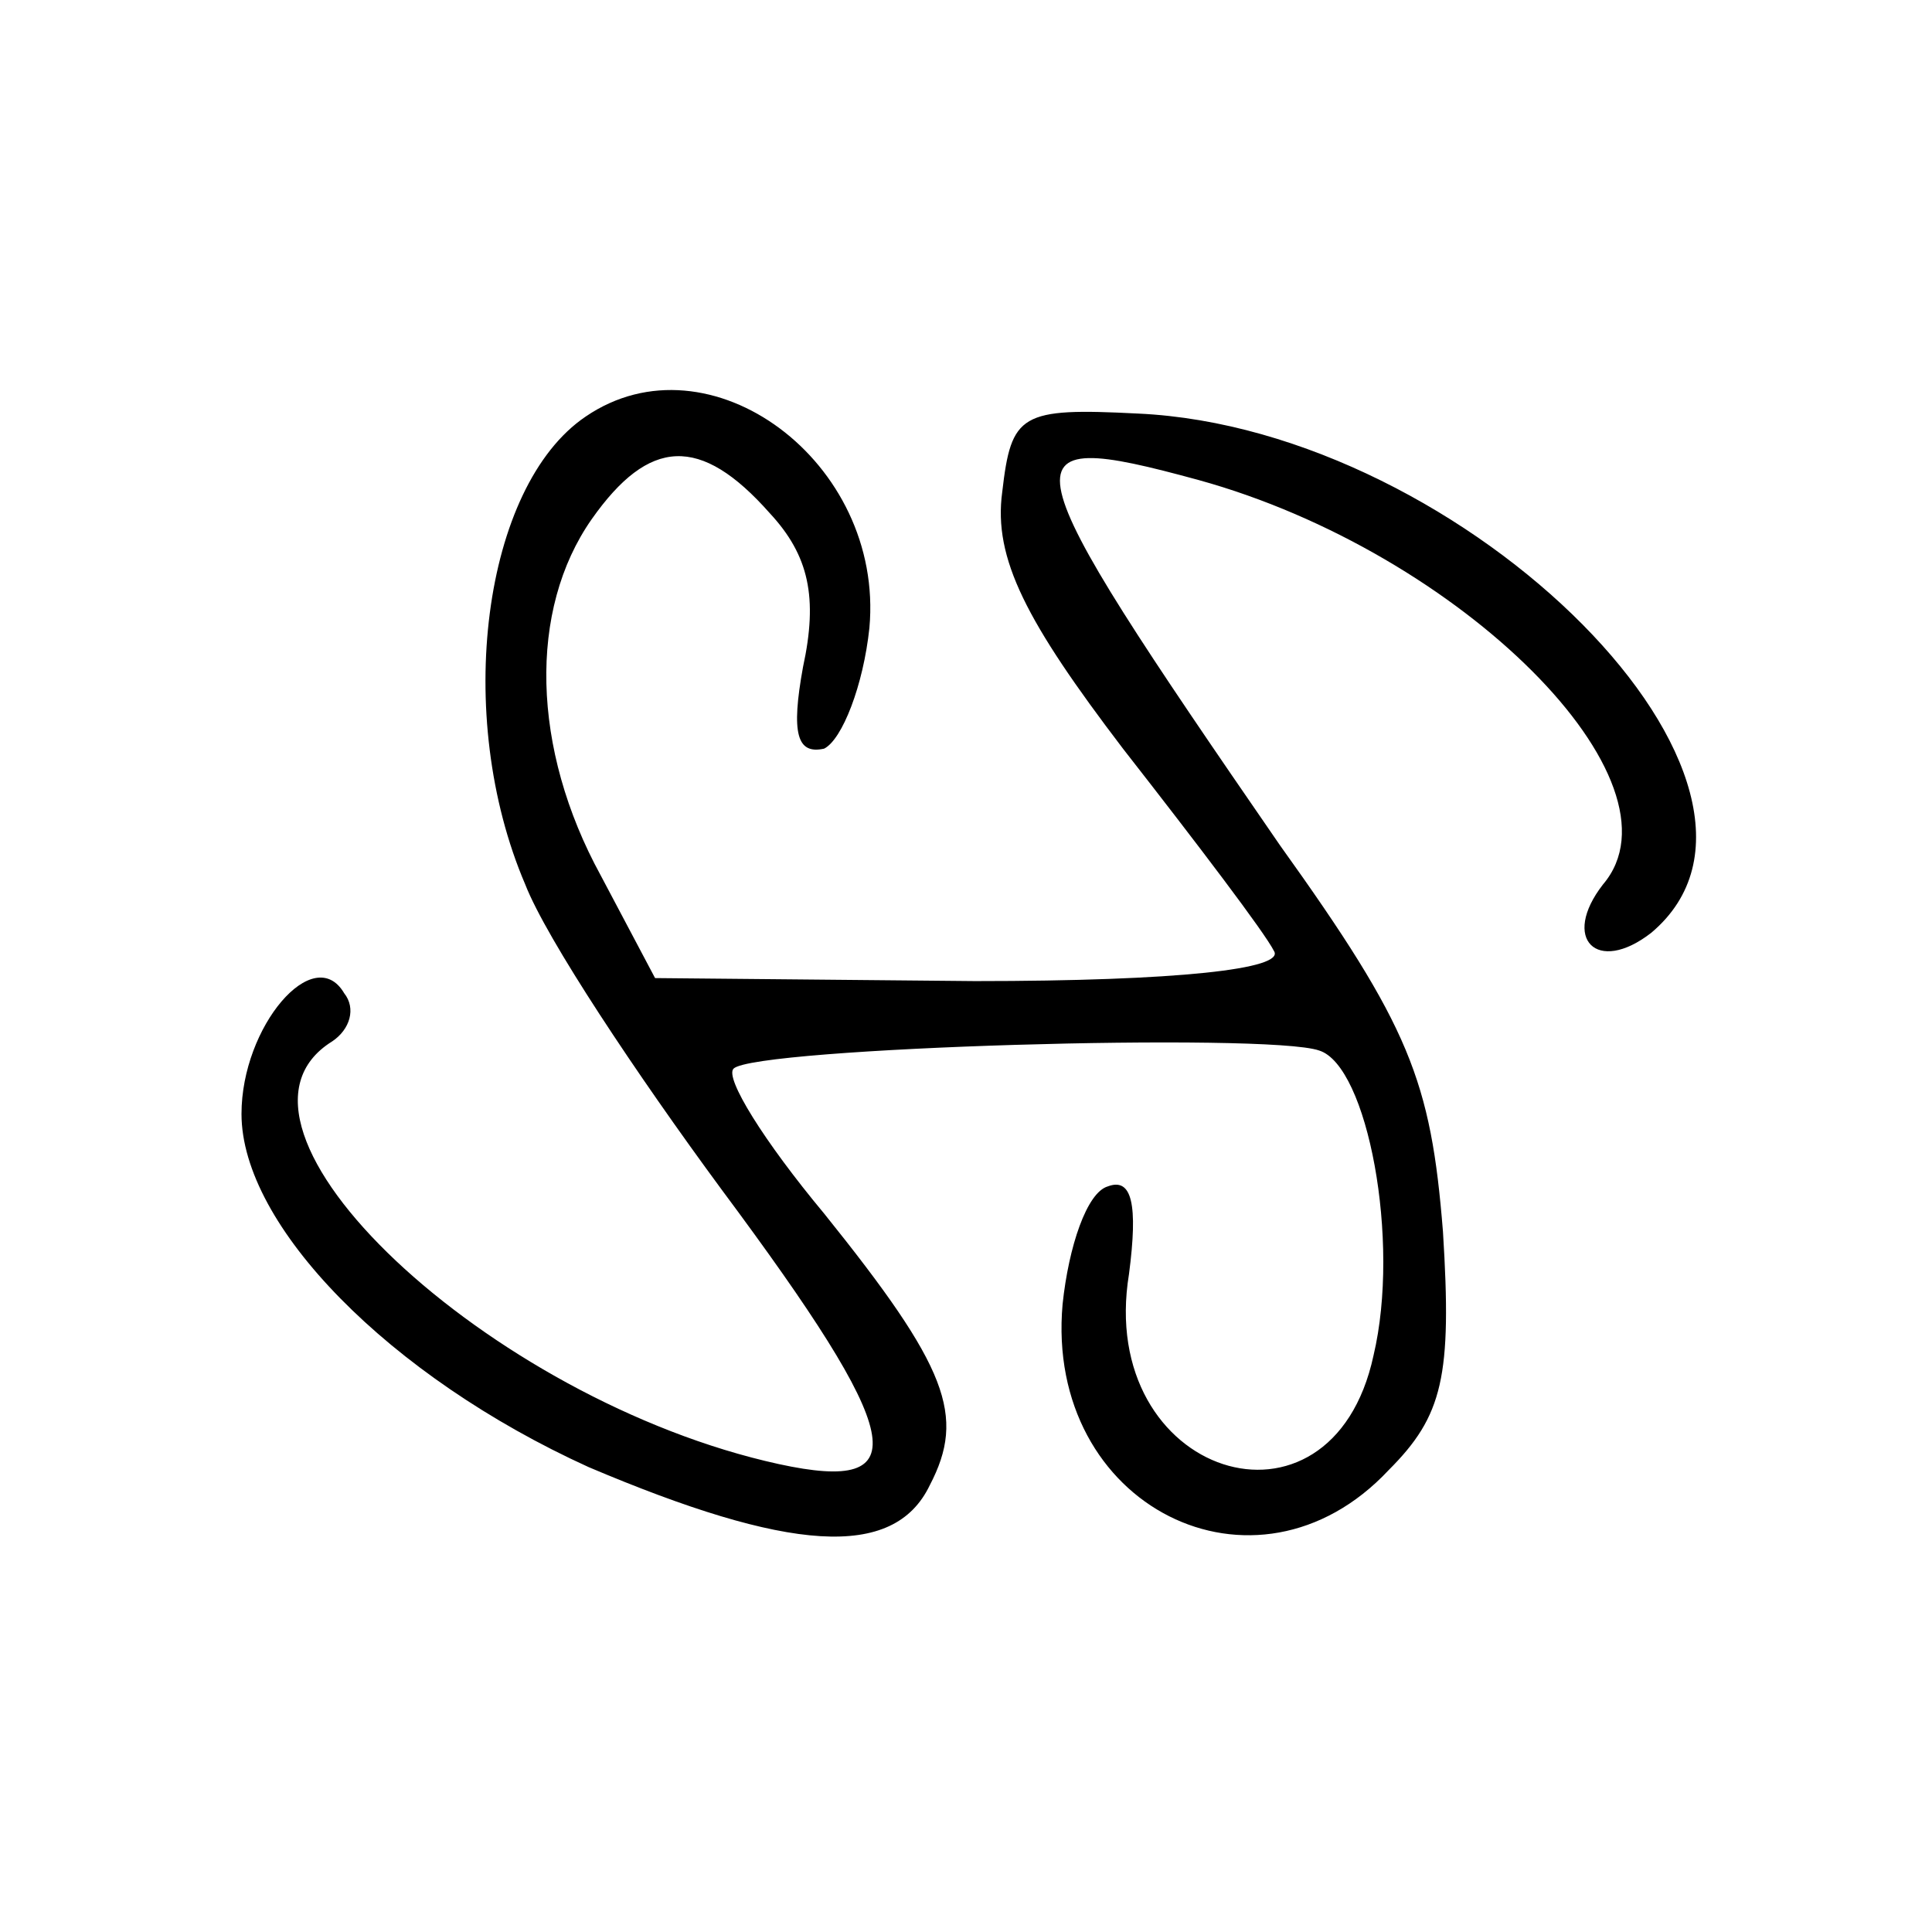
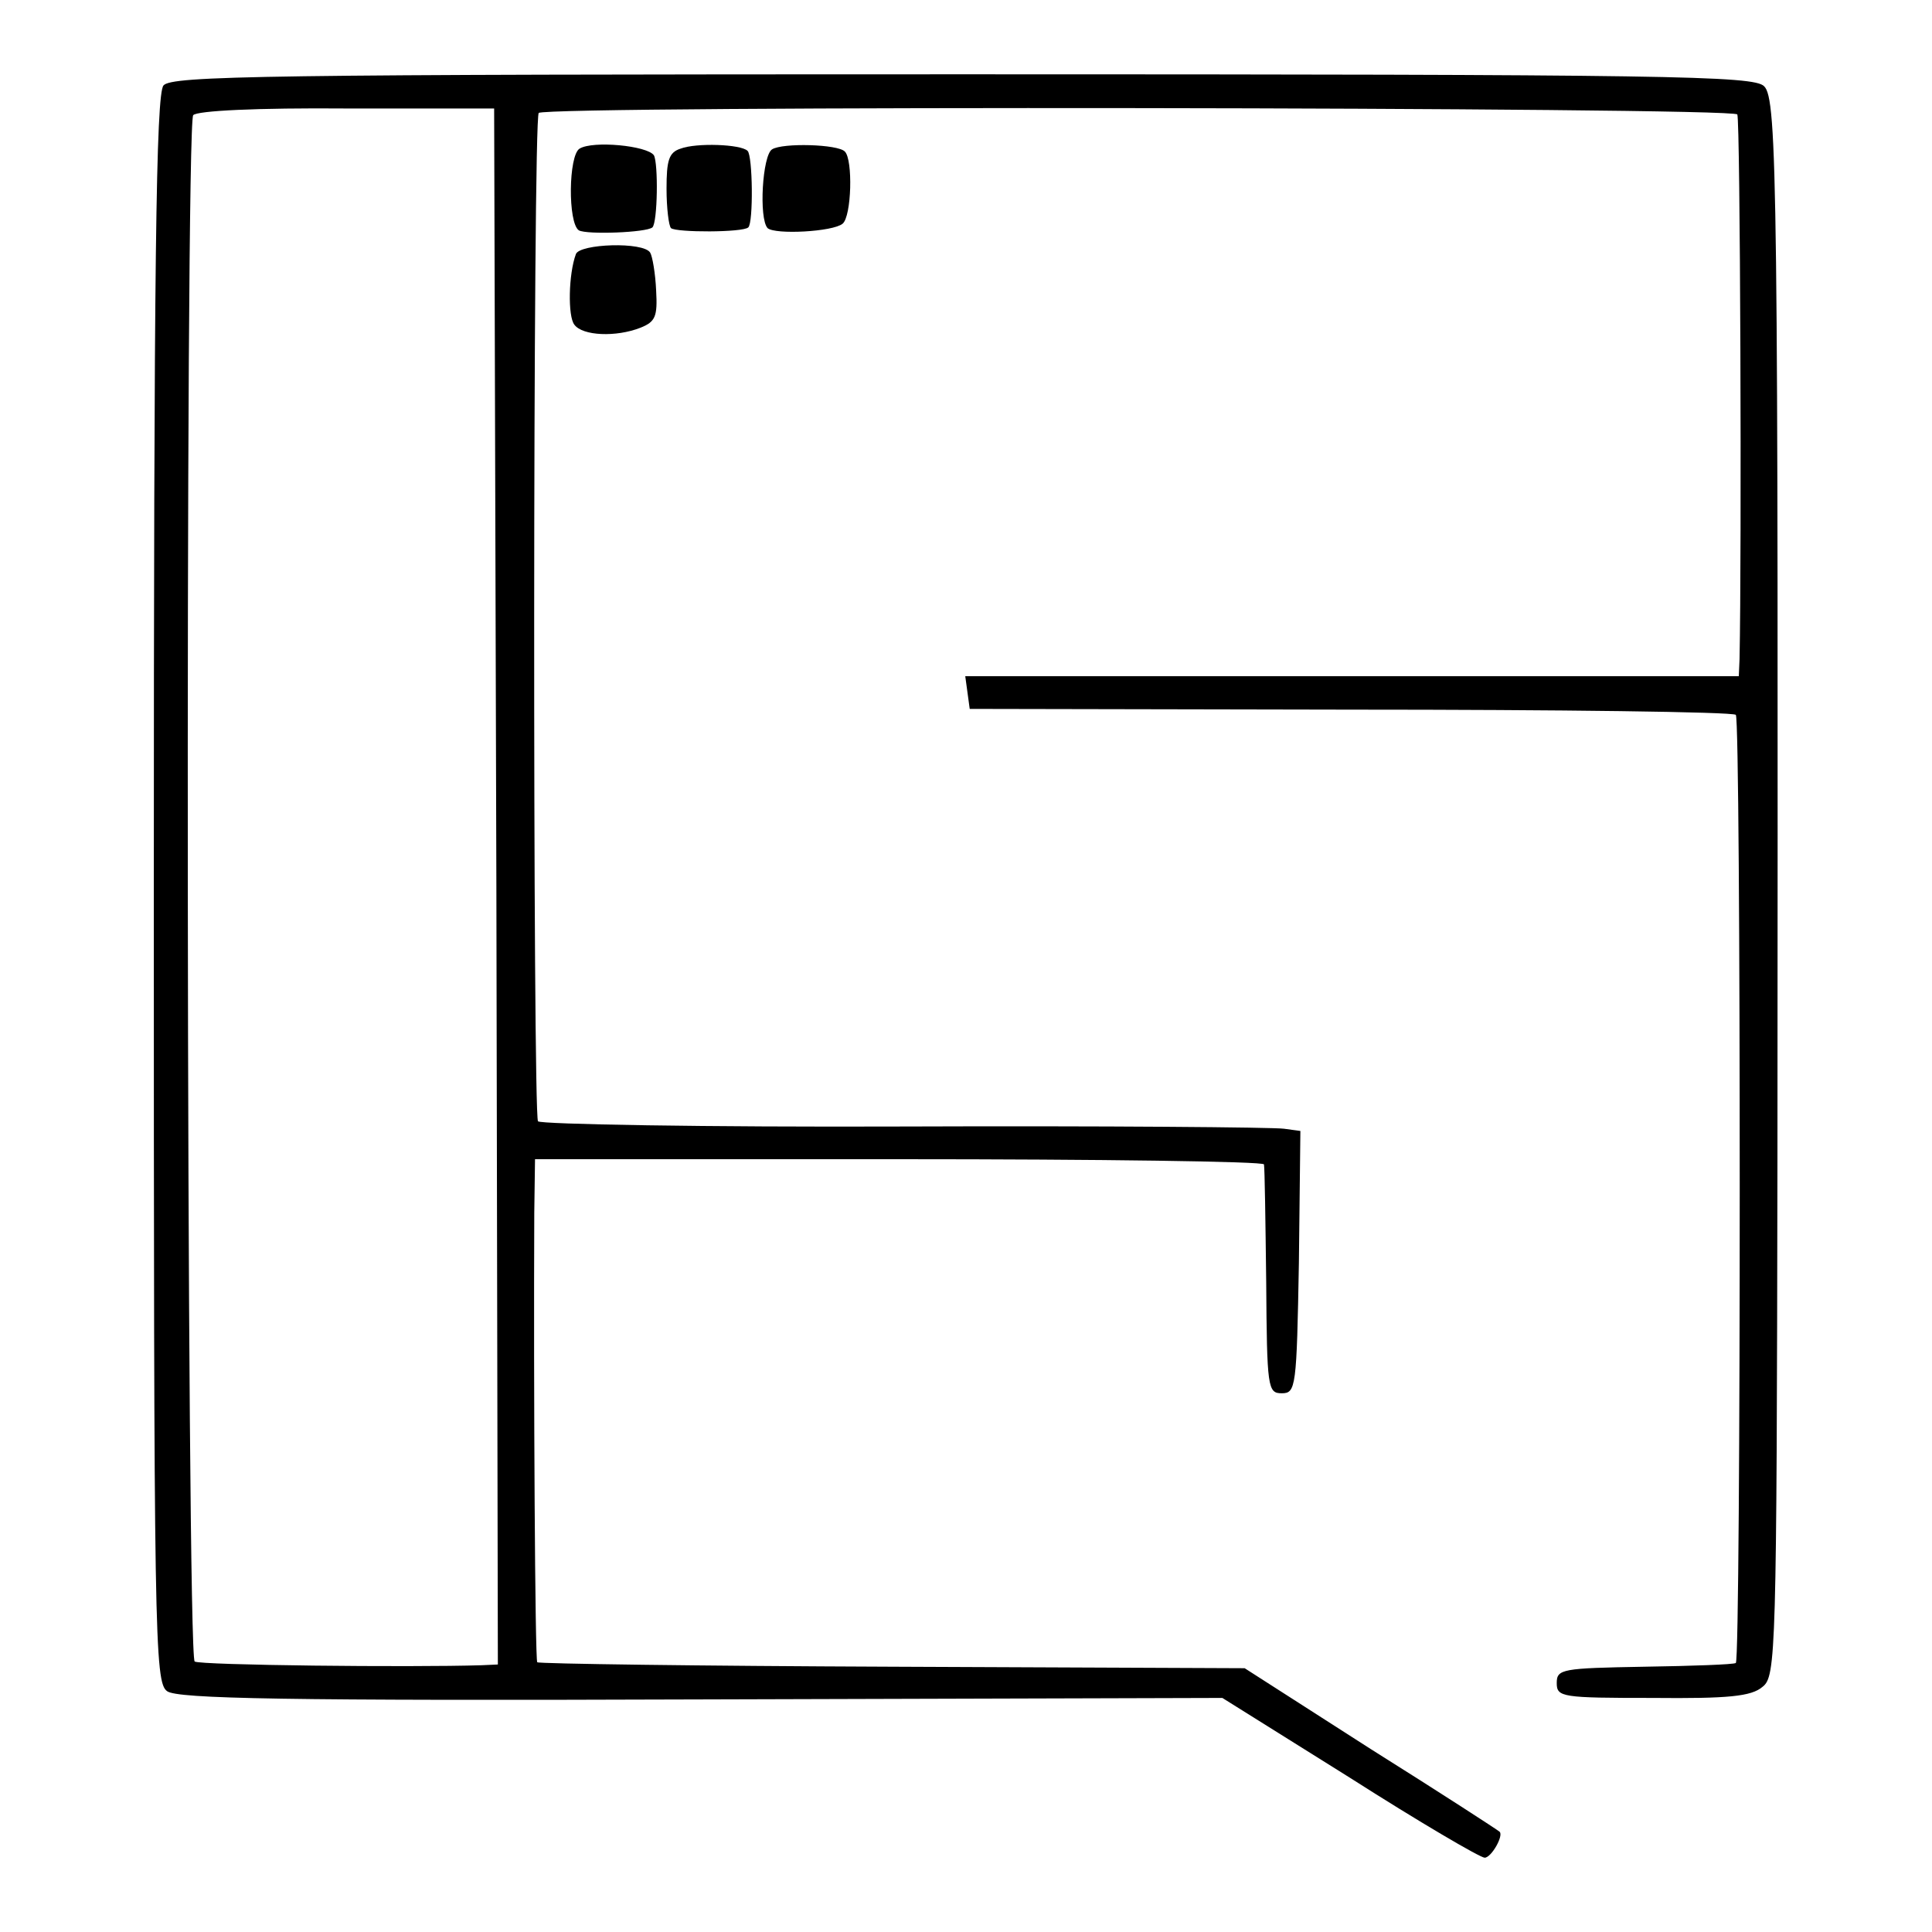
- <svg xmlns="http://www.w3.org/2000/svg" version="1.0" width="64pt" height="64pt" viewBox="0 0 64 64" preserveAspectRatio="xMidYMid meet">
-   <g transform="translate(0,64) scale(0.1,-0.1)" fill="#000000" stroke="none">
-     <path d="M194 502 c-34 -23 -44 -99 -20 -155 7 -18 37 -63 65 -101 61 -82 65 -101 19 -91 -96 21 -193 112 -148 140 6 4 8 11 4 16 -10 17 -34 -11 -34 -40 0 -37 49 -87 115 -117 66 -28 101 -31 113 -6 12 23 6 39 -35 90 -20 24 -33 45 -30 48 7 7 177 12 194 6 16 -5 27 -63 18 -101 -14 -65 -92 -40 -81 27 3 23 1 32 -7 29 -7 -2 -13 -20 -15 -39 -6 -67 64 -102 108 -55 18 18 21 31 18 79 -4 50 -11 68 -54 128 -91 132 -93 139 -27 121 87 -24 163 -100 134 -134 -14 -18 -2 -30 16 -16 57 48 -61 167 -170 172 -39 2 -42 0 -45 -26 -3 -22 8 -43 40 -85 25 -32 47 -61 50 -67 4 -6 -32 -10 -99 -10 l-106 1 -18 34 c-23 42 -24 88 -3 118 19 27 36 28 59 2 13 -14 16 -28 11 -51 -4 -22 -2 -29 7 -27 6 3 13 21 15 40 5 55 -53 98 -94 70z" />
+ <svg xmlns="http://www.w3.org/2000/svg" version="1.0" width="260pt" height="260pt" viewBox="0 0 260 260" preserveAspectRatio="xMidYMid meet">
+   <g transform="translate(0,260) scale(0.1,-0.1)" fill="#000000" stroke="none">
+     <path d="M220 2485 c-10 -12 -13 -235 -13 -1082 0 -1011 1 -1067 18 -1079 14 -10 156 -13 719 -11 l701 2 171 -107 c94 -60 176 -108 182 -108 9 0 26 30 20 35 -2 2 -79 52 -173 111 l-170 109 -474 2 c-261 1 -476 4 -478 6 -3 4 -5 367 -4 605 l1 72 490 0 c270 0 491 -3 491 -7 1 -5 2 -75 3 -158 1 -143 2 -150 21 -150 19 0 20 8 23 176 l2 177 -22 3 c-13 2 -243 4 -511 3 -268 -1 -490 3 -493 7 -7 12 -7 1350 1 1357 10 10 1606 8 1613 -2 4 -8 6 -589 3 -733 l-1 -23 -521 0 -520 0 3 -22 3 -22 512 -1 c281 0 515 -3 519 -7 7 -7 7 -1269 0 -1276 -3 -2 -58 -4 -123 -5 -111 -2 -118 -3 -118 -22 0 -19 7 -20 129 -20 102 -1 133 2 148 15 18 14 19 43 20 710 1 1309 0 1427 -18 1444 -14 14 -125 16 -1078 16 -942 0 -1065 -2 -1076 -15z m448 -1078 l2 -1047 -22 -1 c-95 -3 -379 0 -386 5 -11 7 -13 2067 -2 2081 5 6 86 10 207 9 l198 0 3 -1047z" />
+     <path d="M780 2400 c-15 -9 -16 -100 -1 -110 11 -6 91 -3 99 4 7 7 8 86 2 97 -9 13 -82 20 -100 9z" />
+     <path d="M916 2400 c-16 -5 -19 -16 -19 -54 0 -26 3 -50 6 -53 7 -6 97 -6 104 1 7 6 6 97 -1 103 -9 9 -69 11 -90 3z" />
+     <path d="M1039 2399 c-13 -8 -18 -93 -6 -106 10 -9 88 -5 101 6 12 10 14 86 3 97 -9 10 -84 12 -98 3z" />
+     <path d="M775 2258 c-10 -27 -11 -84 -2 -95 11 -15 56 -17 89 -4 20 8 23 15 21 50 -1 23 -5 46 -8 51 -9 15 -95 12 -100 -2z" />
  </g>
</svg>
